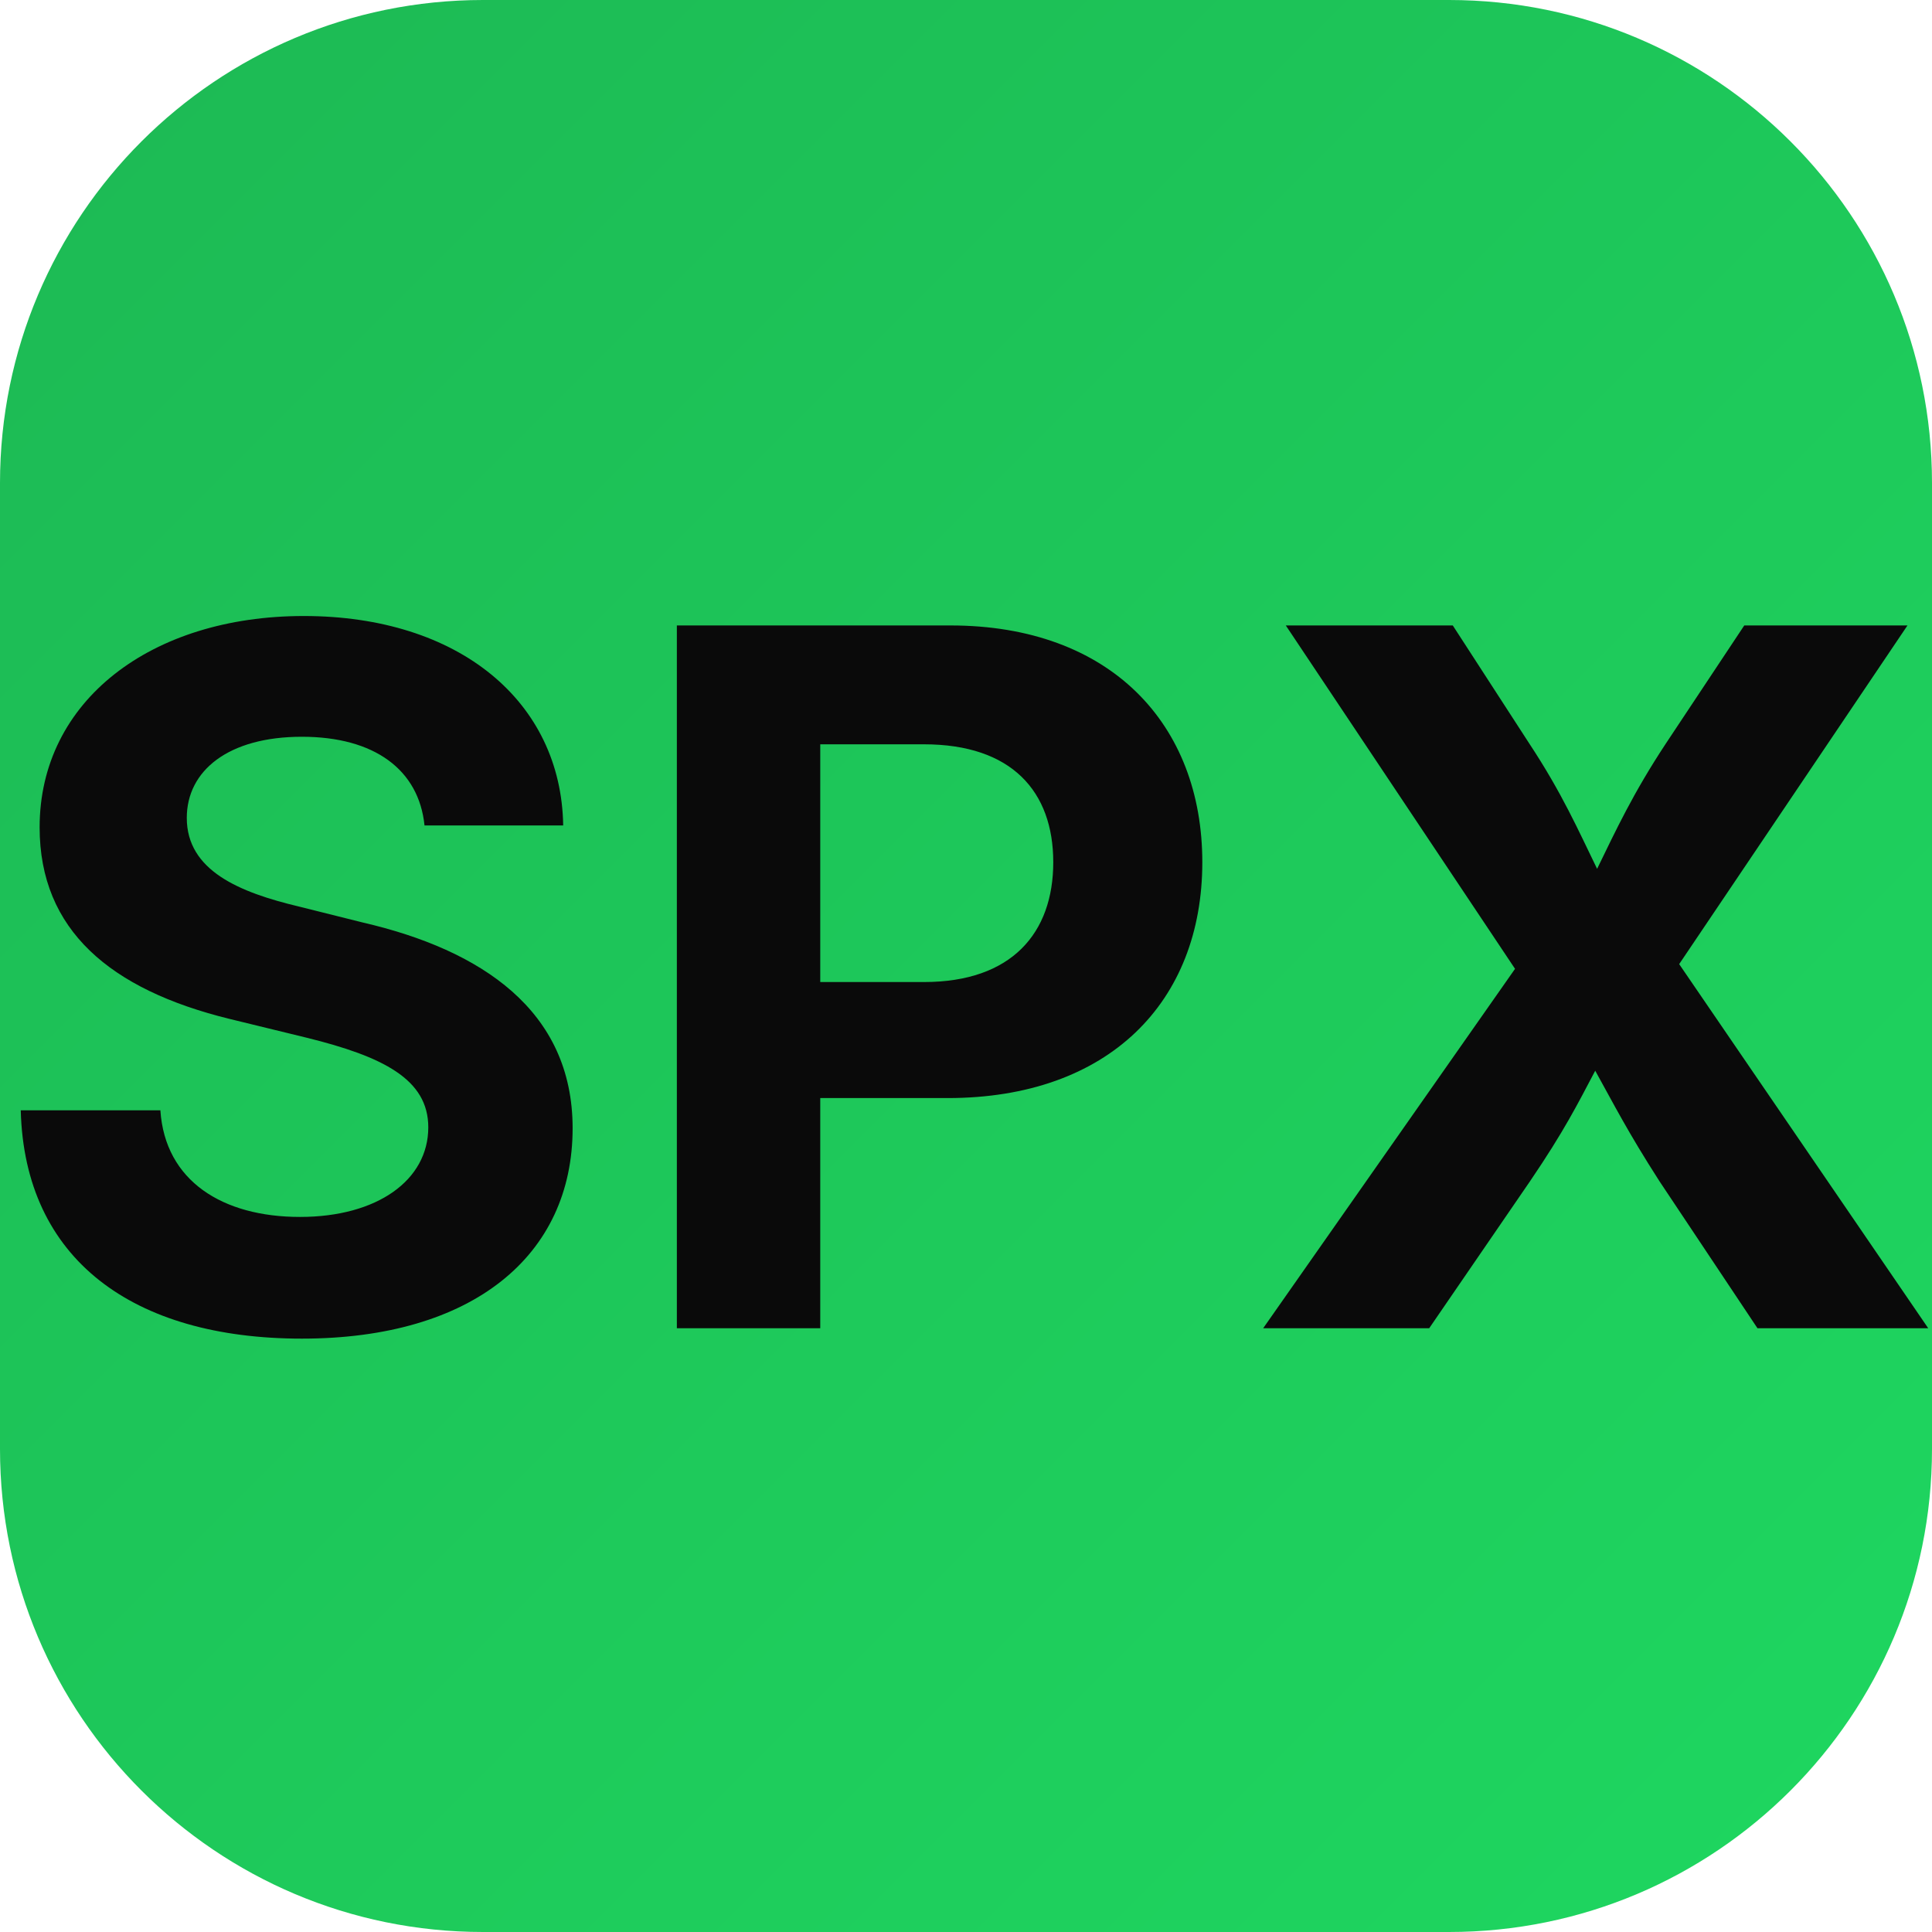
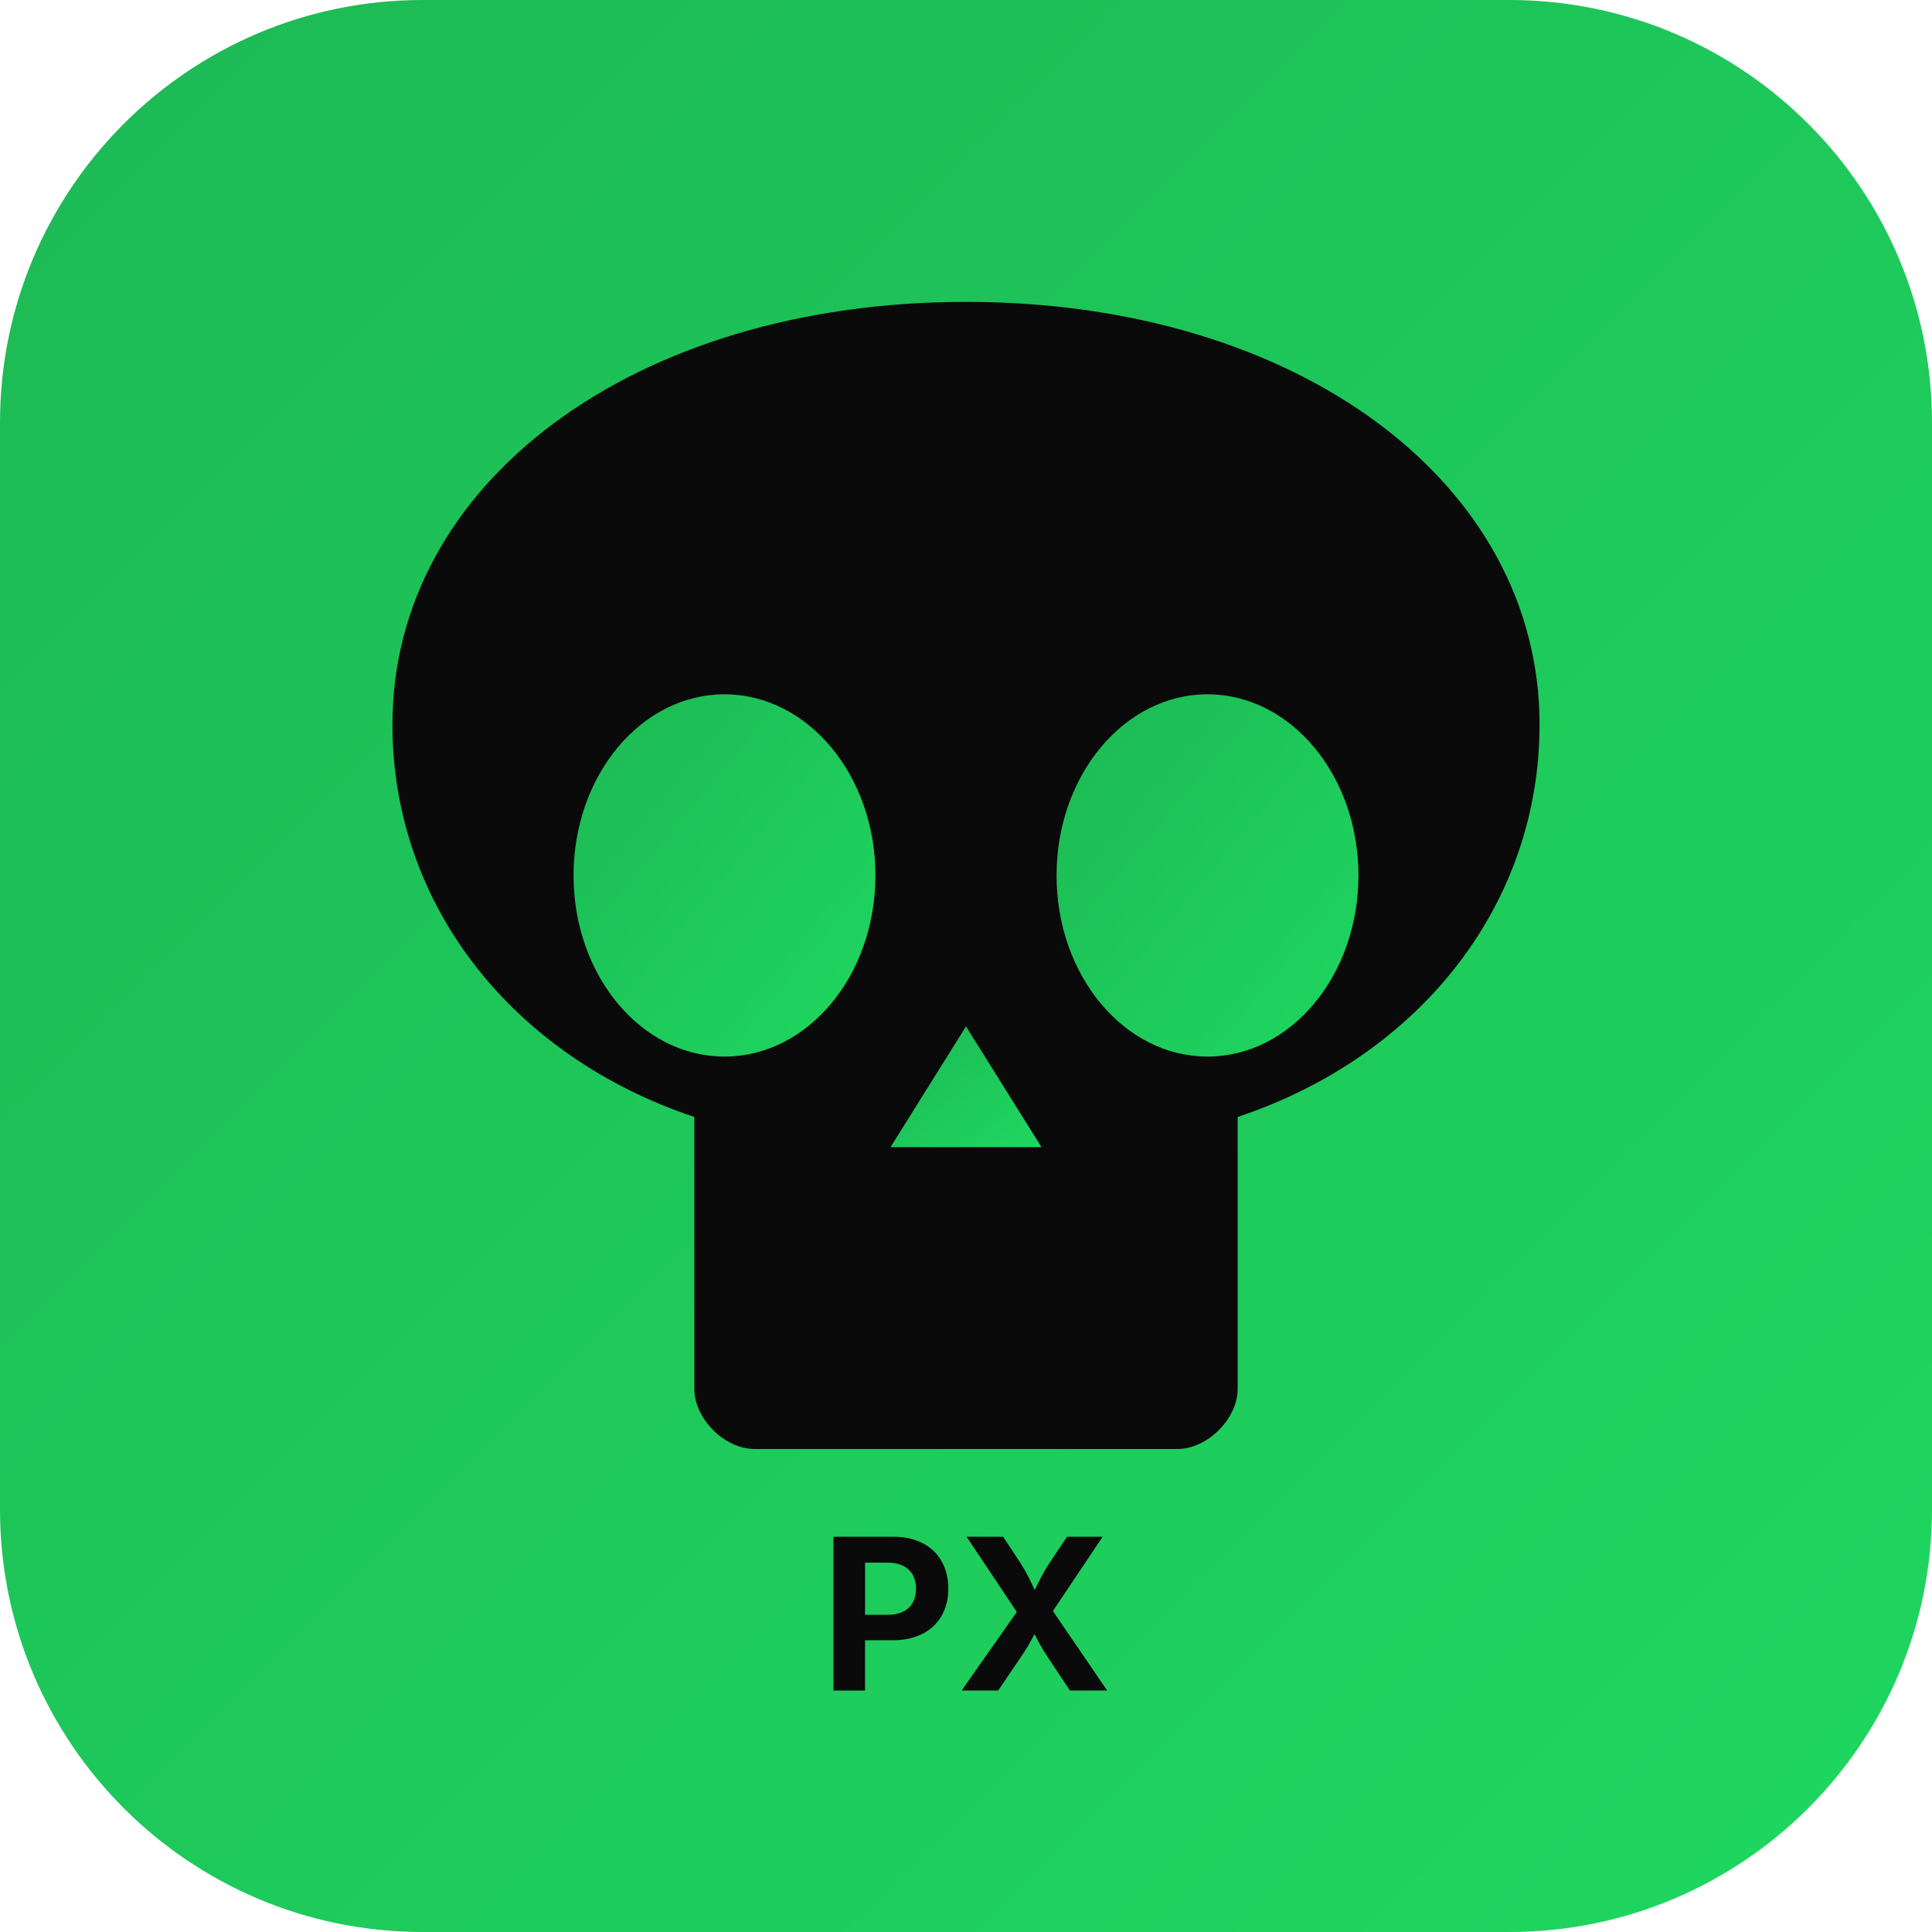
- <svg xmlns="http://www.w3.org/2000/svg" viewBox="0 0 32 32" fill="none">
+ <svg xmlns="http://www.w3.org/2000/svg" viewBox="0 0 128 128" fill="none">
  <defs>
-     <linearGradient id="grad" x1="0%" y1="0%" x2="100%" y2="100%">
-       <stop offset="0%" style="stop-color:#1DB954;stop-opacity:1" />
-       <stop offset="100%" style="stop-color:#1ed760;stop-opacity:1" />
+     <linearGradient id="bgGrad" x1="0%" y1="0%" x2="100%" y2="100%">
+       <stop offset="0%" stop-color="#1DB954" />
+       <stop offset="100%" stop-color="#1ed760" />
    </linearGradient>
  </defs>
-   <rect width="32" height="32" rx="8" fill="url(#grad)" />
-   <text x="16" y="22" font-family="SF Pro Display,-apple-system,BlinkMacSystemFont,sans-serif" font-size="16" font-weight="700" fill="#0a0a0a" text-anchor="middle">SPX</text>
+   <rect width="128" height="128" rx="28" fill="url(#bgGrad)" />
+   <path d="M64 20c-22 0-38 12-38 28 0 12 8 22 20 26v18c0 2 2 4 4 4h28c2 0 4-2 4-4V74c12-4 20-14 20-26 0-16-16-28-38-28z" fill="#0a0a0a" />
+   <ellipse cx="48" cy="58" rx="10" ry="12" fill="url(#bgGrad)" />
+   <ellipse cx="80" cy="58" rx="10" ry="12" fill="url(#bgGrad)" />
+   <path d="M64 68l-5 8h10z" fill="url(#bgGrad)" />
+   <line x1="52" y1="78" x2="52" y2="88" stroke="url(#bgGrad)" stroke-width="3" stroke-linecap="round" />
+   <line x1="64" y1="78" x2="64" y2="88" stroke="url(#bgGrad)" stroke-width="3" stroke-linecap="round" />
+   <line x1="76" y1="78" x2="76" y2="88" stroke="url(#bgGrad)" stroke-width="3" stroke-linecap="round" />
+   <text x="64" y="112" font-family="SF Pro Display, -apple-system, BlinkMacSystemFont, sans-serif" font-size="14" font-weight="700" fill="#0a0a0a" text-anchor="middle">PX</text>
</svg>
